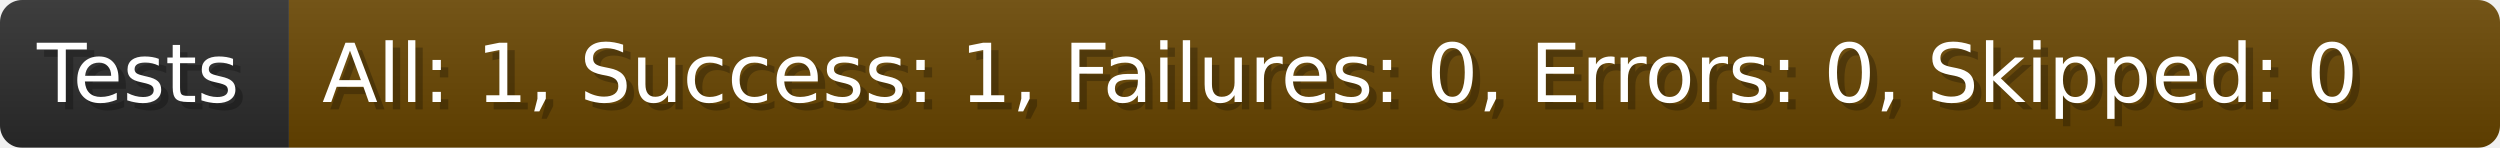
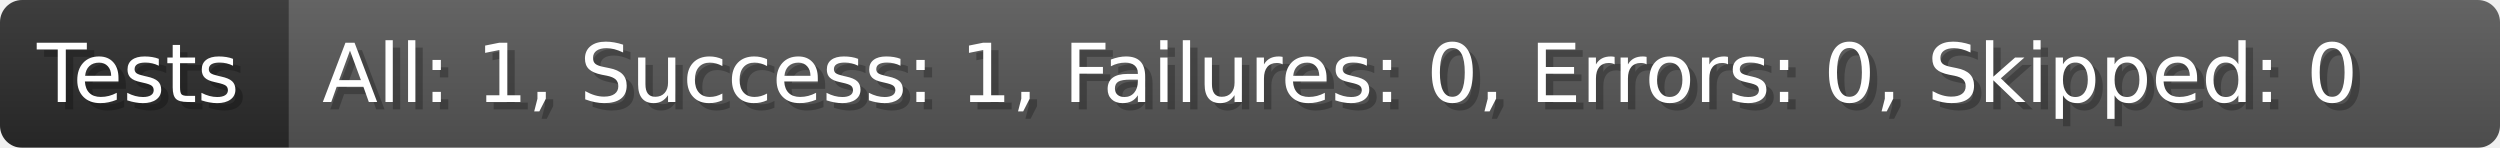
<svg xmlns="http://www.w3.org/2000/svg" width="338.3" height="20" viewBox="0 0 3383 200" role="img" aria-label="Tests: All: 1, Success: 1, Failures: 0, Errors: 0, Skipped: 0">
  <linearGradient id="a" x2="0" y2="100%">
    <stop offset="0" stop-opacity=".1" stop-color="#EEE" />
    <stop offset="1" stop-opacity=".1" />
  </linearGradient>
  <mask id="m">
    <rect width="3383" height="200" rx="30" fill="#FFF" />
  </mask>
  <g mask="url(#m)">
    <rect width="391" height="200" fill="#2A2A2A" />
-     <rect width="2992" height="200" fill="#640" x="391" />
+     <rect width="2992" height="200" fill="#555" x="391" />
    <rect width="3383" height="200" fill="url(#a)" />
  </g>
  <g aria-hidden="true" fill="#fff" text-anchor="start" font-family="Verdana,DejaVu Sans,sans-serif" font-size="110">
    <text x="60" y="148" textLength="291" fill="#000" opacity="0.25">Tests</text>
    <text x="50" y="138" textLength="291">Tests</text>
    <text x="446" y="148" textLength="2892" fill="#000" opacity="0.25">All: 1, Success: 1, Failures: 0, Errors: 0, Skipped: 0</text>
    <text x="436" y="138" textLength="2892">All: 1, Success: 1, Failures: 0, Errors: 0, Skipped: 0</text>
  </g>
</svg>
